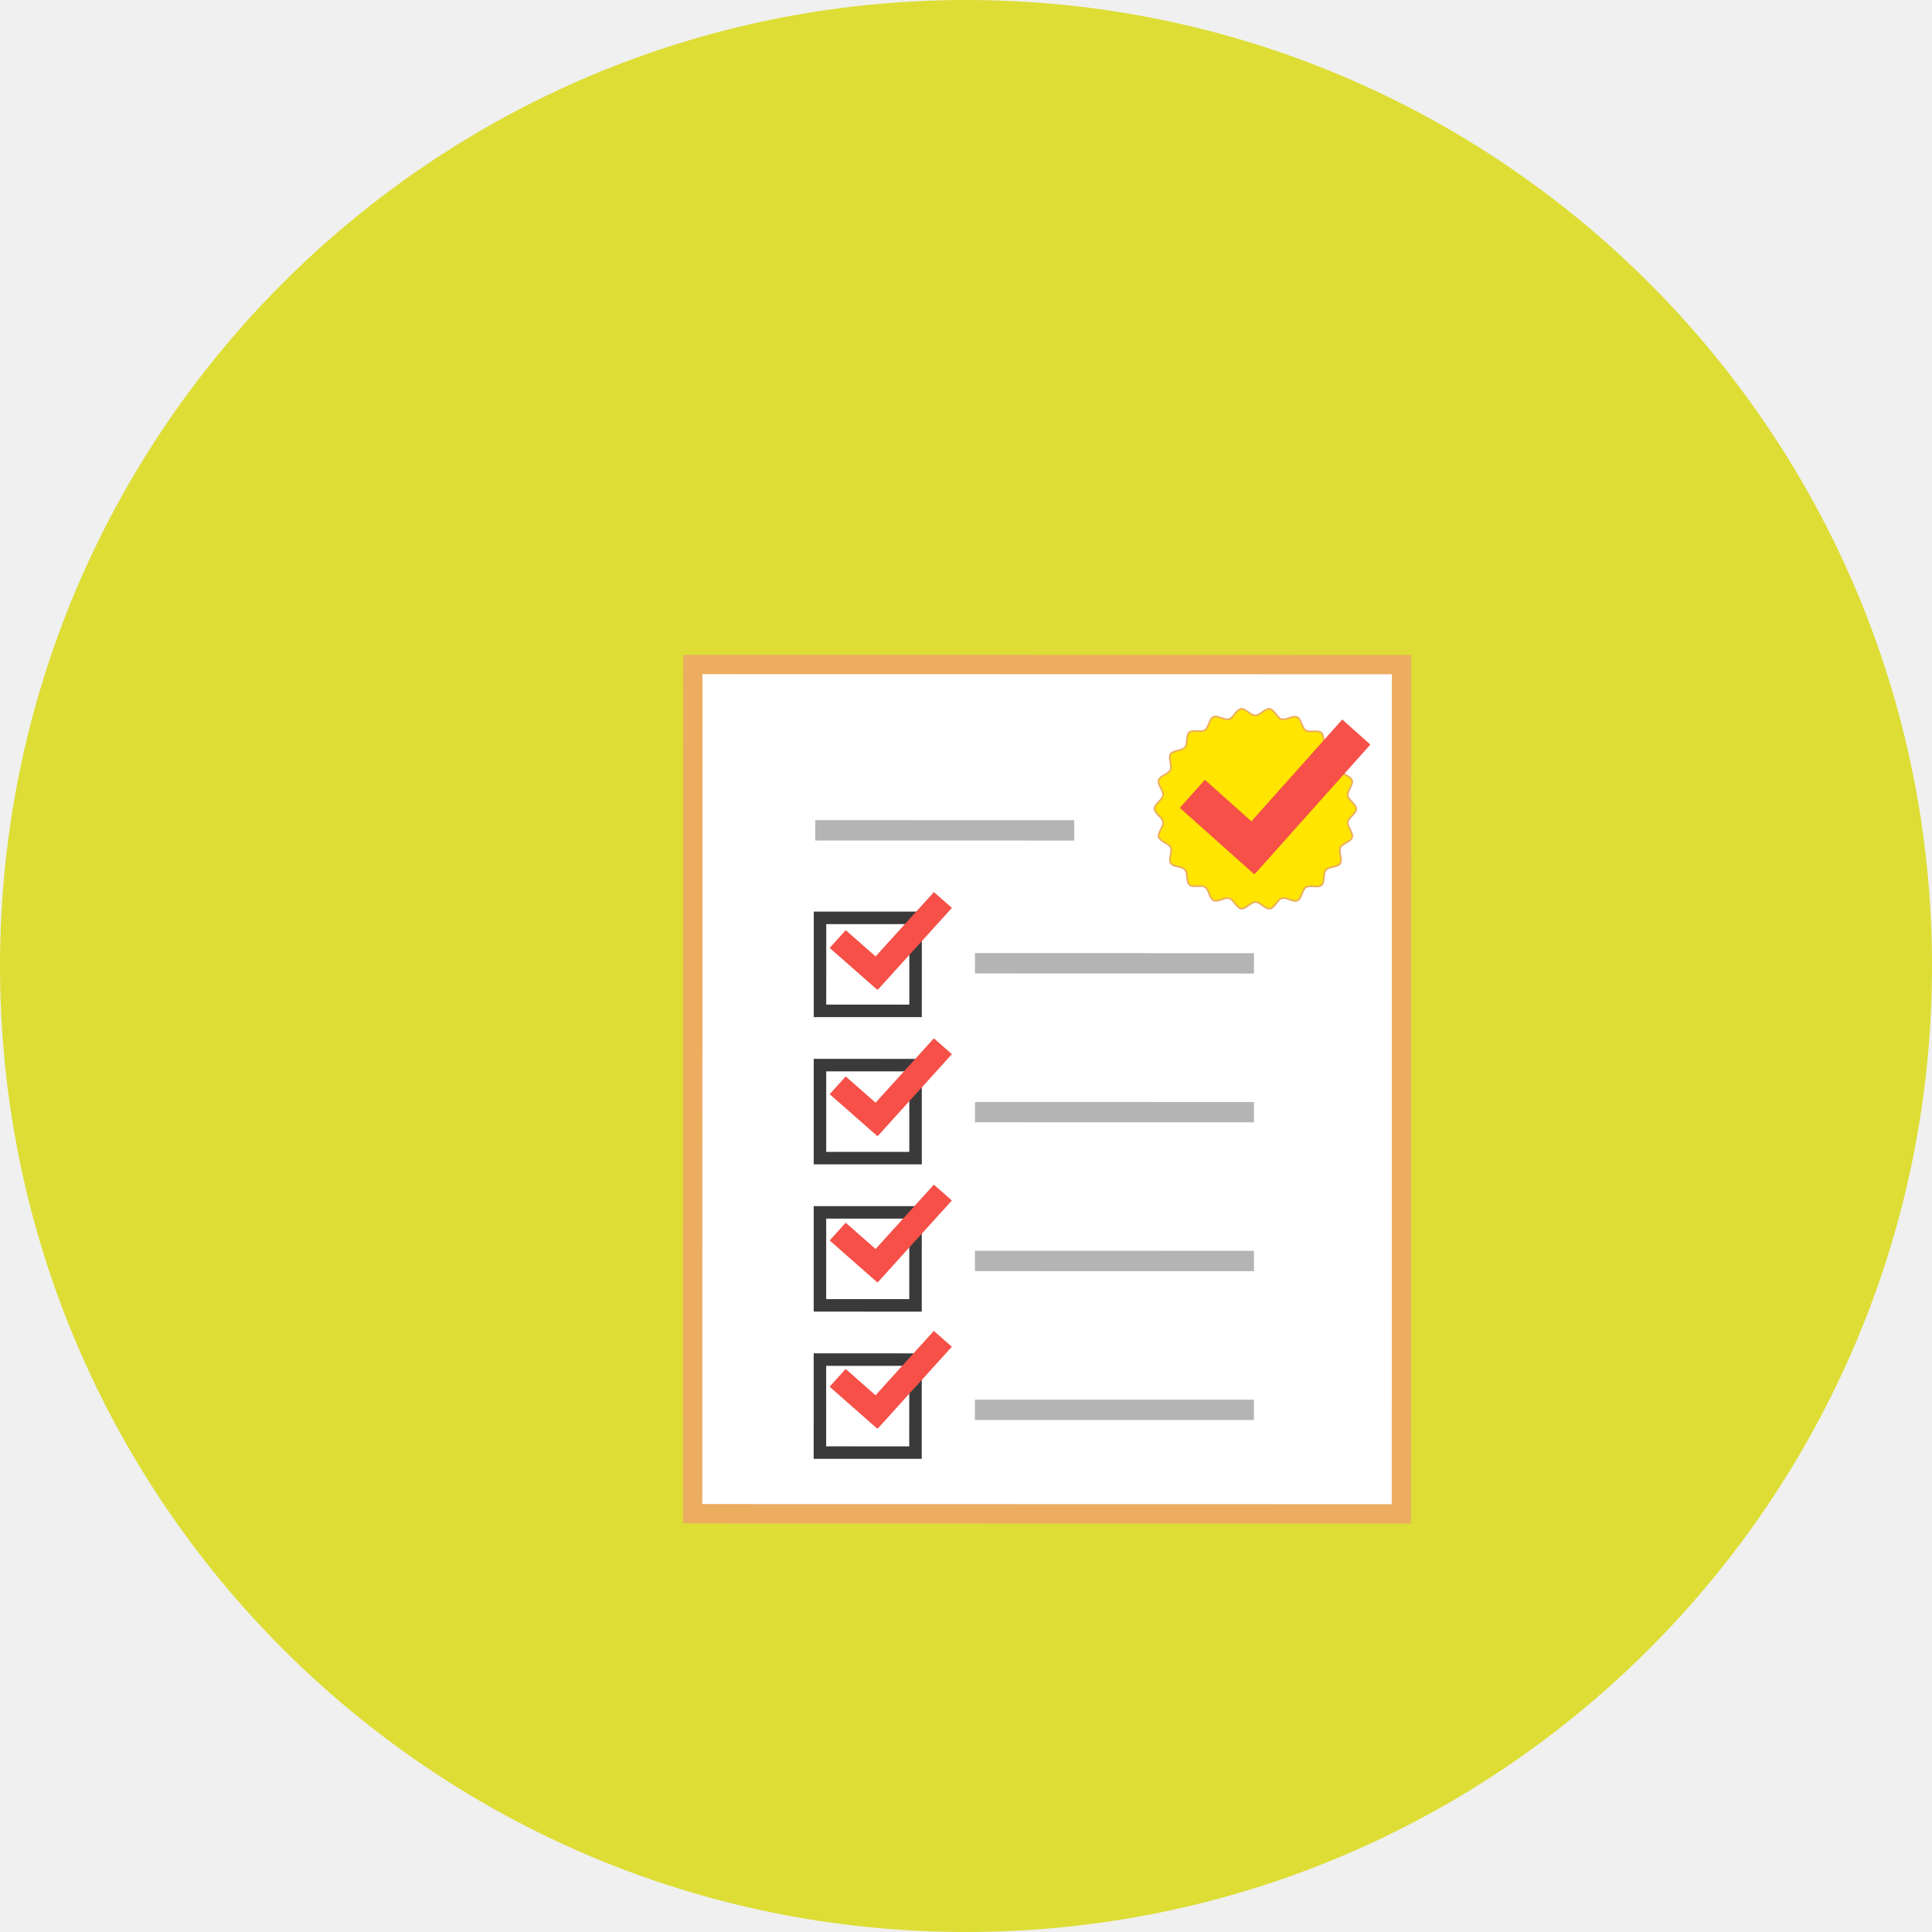
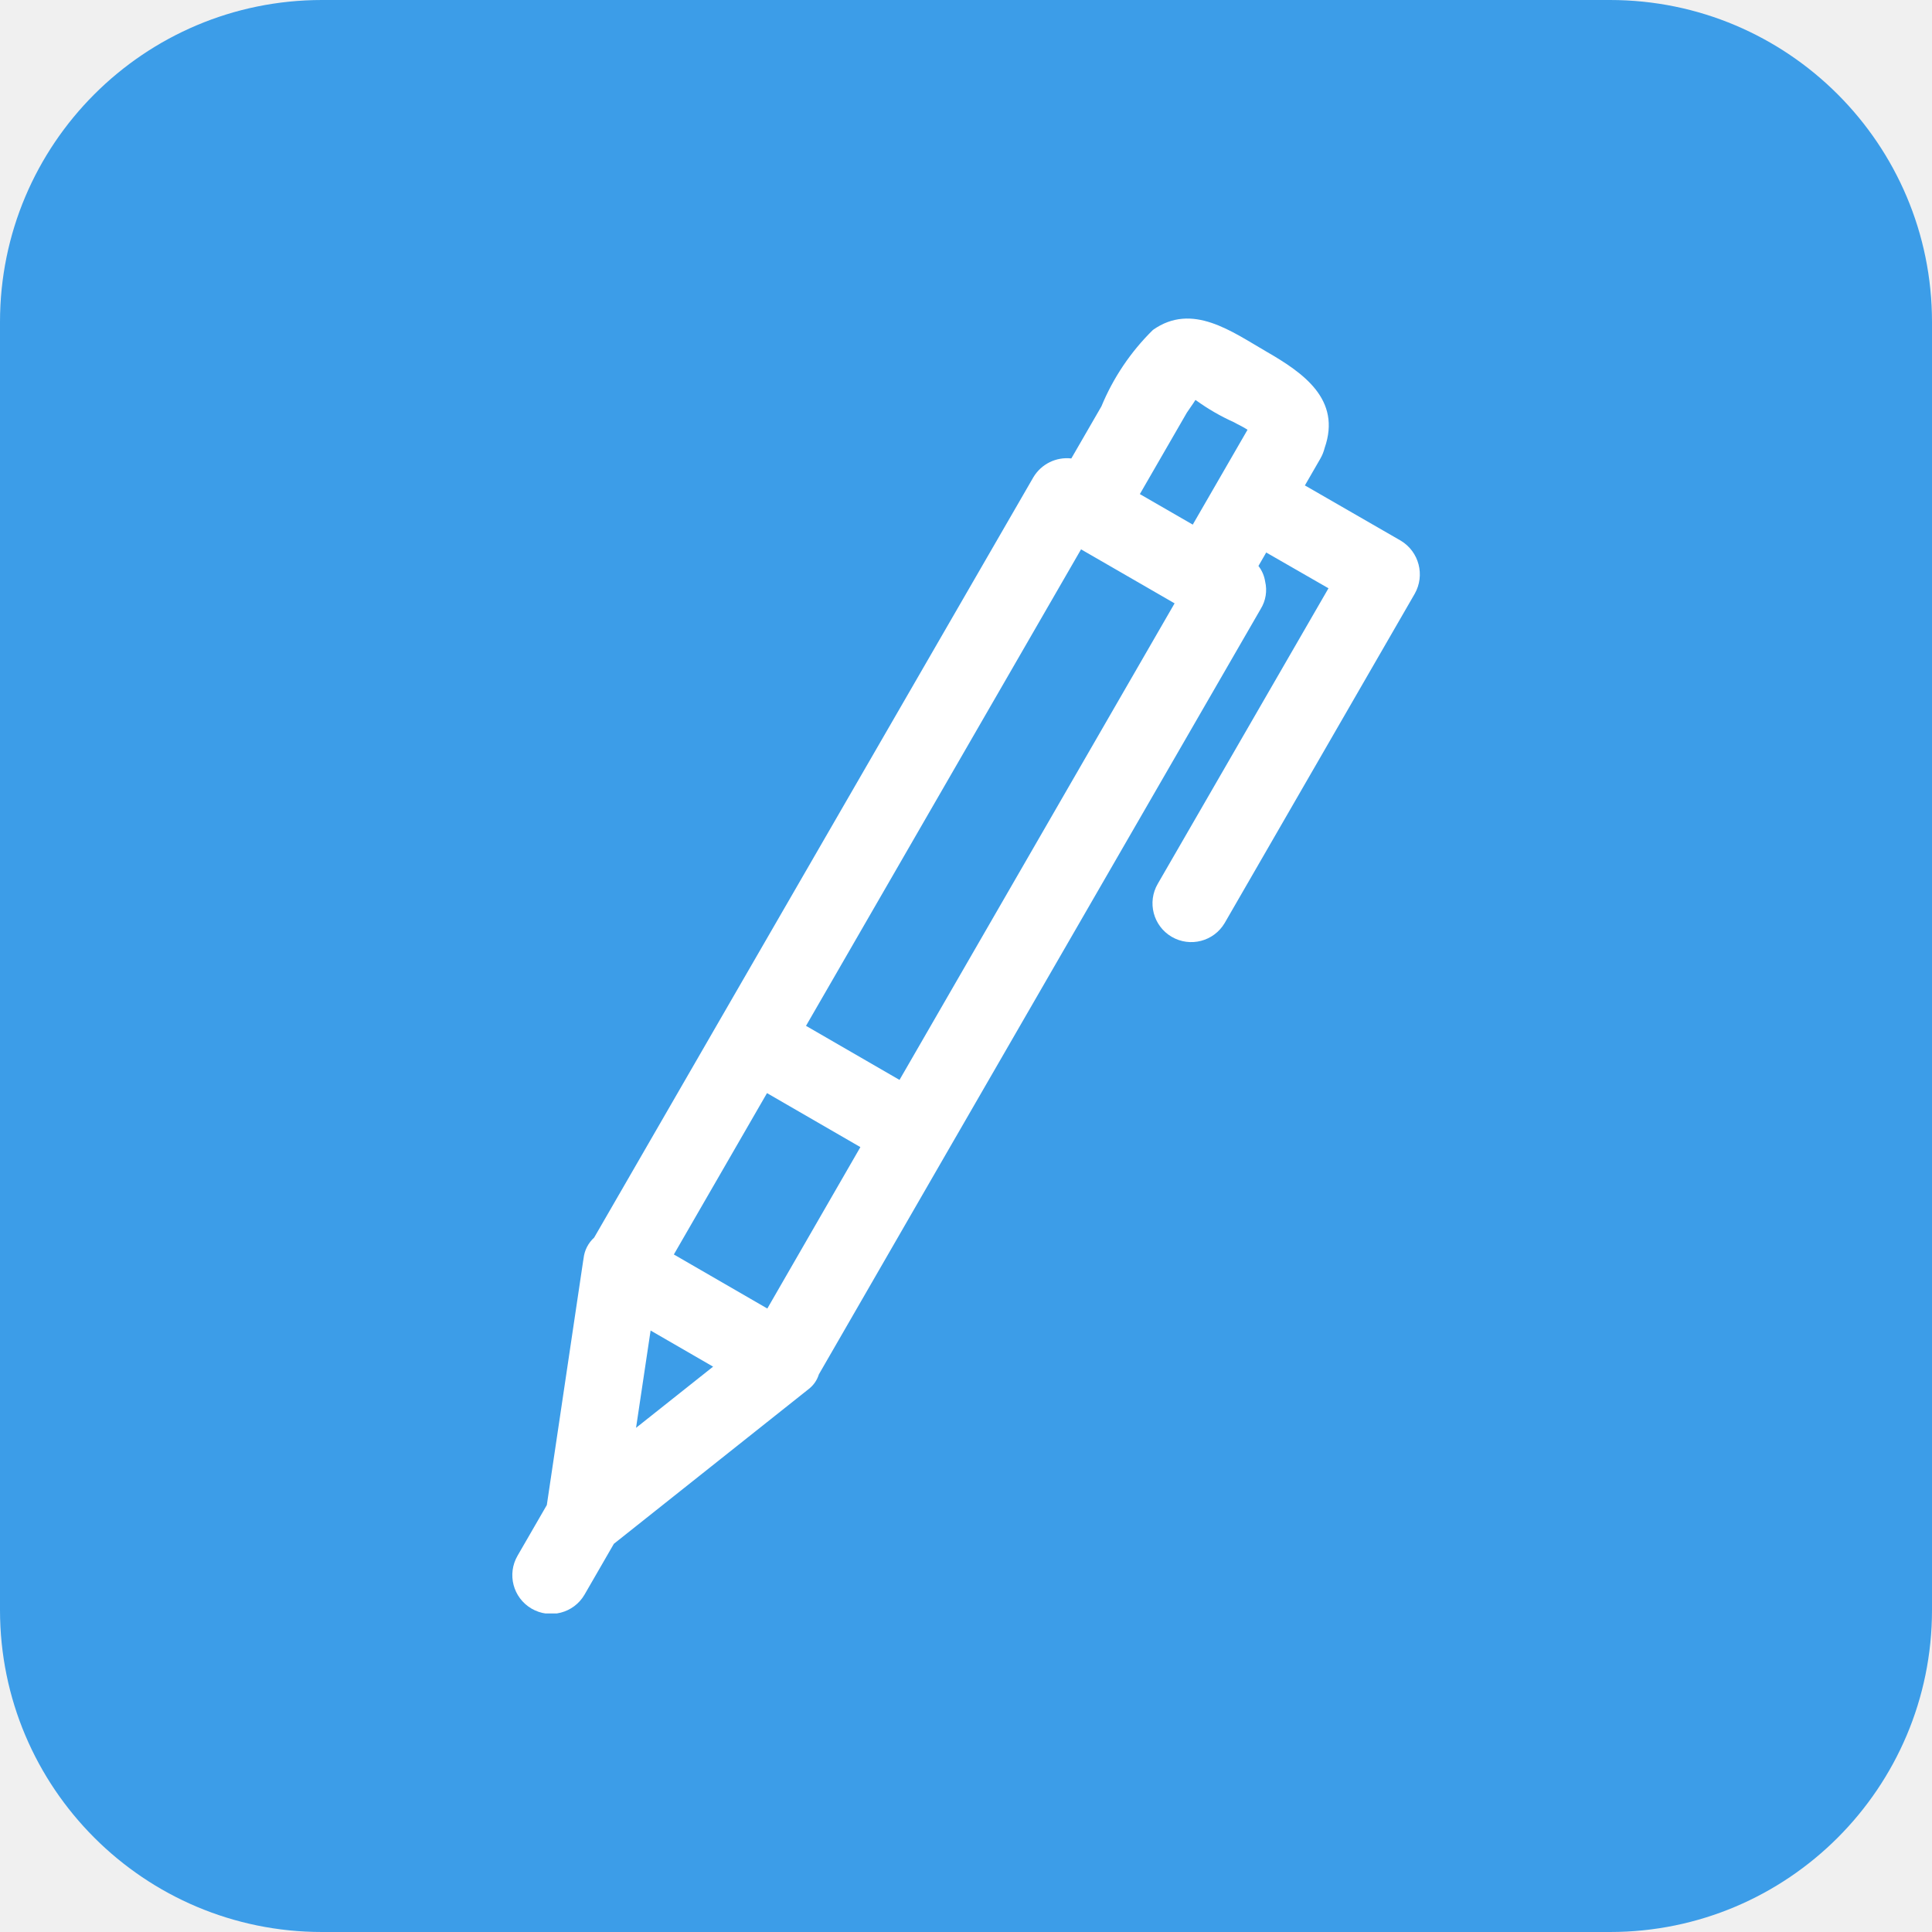
<svg xmlns="http://www.w3.org/2000/svg" width="60" height="60" viewBox="0 0 60 60">
-   <g id="アイコン" transform="translate(-257.5 -3641.093)">
-     <circle id="楕円形_220" data-name="楕円形 220" cx="30" cy="30" r="30" transform="translate(257.5 3641.093)" fill="#dddd36" />
-     <g id="グループ_3304" data-name="グループ 3304" transform="matrix(0.998, 0.07, -0.07, 0.998, -7537.205, -1115.374)">
-       <g id="グループ_2257" data-name="グループ 2257" transform="translate(8127.638 4215.067)">
-         <rect id="長方形_297" data-name="長方形 297" width="22.001" height="26.361" transform="translate(0 1.535) rotate(-4.001)" fill="#fff" stroke="#ecad61" stroke-miterlimit="10" stroke-width="0.6" />
-         <rect id="長方形_298" data-name="長方形 298" width="2.967" height="2.887" transform="translate(4.489 9.104) rotate(-4.001)" fill="none" stroke="#3a3a3a" stroke-miterlimit="10" stroke-width="0.388" />
-         <line id="線_57" data-name="線 57" y1="0.604" x2="8.639" transform="translate(9.387 9.57)" fill="#3a3a3a" stroke="#b4b4b4" stroke-miterlimit="10" stroke-width="0.631" />
-         <line id="線_58" data-name="線 58" y1="0.561" x2="8.02" transform="translate(4.151 5.843)" fill="#3a3a3a" stroke="#b4b4b4" stroke-miterlimit="10" stroke-width="0.631" />
-         <rect id="長方形_299" data-name="長方形 299" width="2.967" height="2.887" transform="translate(4.808 13.664) rotate(-4.001)" fill="none" stroke="#3a3a3a" stroke-miterlimit="10" stroke-width="0.388" />
-         <line id="線_59" data-name="線 59" y1="0.604" x2="8.639" transform="translate(9.71 14.179)" fill="#3a3a3a" stroke="#b4b4b4" stroke-miterlimit="10" stroke-width="0.631" />
-         <rect id="長方形_300" data-name="長方形 300" width="2.967" height="2.887" transform="translate(5.127 18.224) rotate(-4.001)" fill="none" stroke="#3a3a3a" stroke-miterlimit="10" stroke-width="0.388" />
-         <line id="線_60" data-name="線 60" y1="0.604" x2="8.639" transform="translate(10.032 18.788)" fill="#3a3a3a" stroke="#b4b4b4" stroke-miterlimit="10" stroke-width="0.631" />
-         <rect id="長方形_301" data-name="長方形 301" width="2.967" height="2.887" transform="translate(5.446 22.783) rotate(-4.001)" fill="none" stroke="#3a3a3a" stroke-miterlimit="10" stroke-width="0.388" />
-         <line id="線_61" data-name="線 61" y1="0.604" x2="8.639" transform="translate(10.355 23.397)" fill="#3a3a3a" stroke="#b4b4b4" stroke-miterlimit="10" stroke-width="0.631" />
-         <g id="グループ_1361" data-name="グループ 1361" transform="translate(14.605 1.658)">
-           <path id="パス_2345" data-name="パス 2345" d="M361.4,97.871c.011.145-.225.289-.234.43s.2.32.17.46-.3.212-.347.345.1.364.034.489-.345.12-.431.234,0,.377-.1.479-.363.017-.479.1-.108.361-.235.43-.354-.086-.489-.036-.2.316-.347.346-.314-.183-.459-.173-.29.245-.431.235-.254-.263-.392-.294-.346.154-.479.1-.168-.324-.293-.393-.374.05-.488-.036-.069-.358-.17-.459-.373-.056-.459-.172.035-.362-.035-.488-.341-.159-.392-.294.135-.337.1-.479-.282-.248-.292-.393.225-.289.235-.43-.2-.321-.171-.46.3-.212.347-.346-.1-.363-.034-.489.345-.119.431-.234,0-.377.1-.478.363-.017.479-.1.108-.362.236-.43.353.086.488.036.206-.315.348-.345.313.183.458.172.29-.244.431-.235.254.264.392.295.346-.154.48-.1.167.324.292.393.374-.05.488.036.069.358.171.46.372.056.458.171-.034.363.035.489.342.159.392.294-.135.337-.1.479S361.386,97.726,361.4,97.871Z" transform="translate(-355.147 -94.965)" fill="#ffe500" />
-           <path id="パス_2346" data-name="パス 2346" d="M361.4,97.871c.011.145-.225.289-.234.43s.2.32.17.46-.3.212-.347.345.1.364.034.489-.345.12-.431.234,0,.377-.1.479-.363.017-.479.1-.108.361-.235.43-.354-.086-.489-.036-.2.316-.347.346-.314-.183-.459-.173-.29.245-.431.235-.254-.263-.392-.294-.346.154-.479.1-.168-.324-.293-.393-.374.05-.488-.036-.069-.358-.17-.459-.373-.056-.459-.172.035-.362-.035-.488-.341-.159-.392-.294.135-.337.1-.479-.282-.248-.292-.393.225-.289.235-.43-.2-.321-.171-.46.3-.212.347-.346-.1-.363-.034-.489.345-.119.431-.234,0-.377.1-.478.363-.017.479-.1.108-.362.236-.43.353.086.488.036.206-.315.348-.345.313.183.458.172.29-.244.431-.235.254.264.392.295.346-.154.48-.1.167.324.292.393.374-.05.488.036.069.358.171.46.372.056.458.171-.034.363.035.489.342.159.392.294-.135.337-.1.479S361.386,97.726,361.4,97.871Z" transform="translate(-355.147 -94.965)" fill="none" stroke="#ecad61" stroke-miterlimit="10" stroke-width="0.051" />
-         </g>
-         <rect id="長方形_302" data-name="長方形 302" width="1.168" height="3.091" transform="matrix(0.612, -0.791, 0.791, 0.612, 15.392, 4.917)" fill="#f65048" />
-         <rect id="長方形_303" data-name="長方形 303" width="5.363" height="1.168" transform="translate(16.948 6.069) rotate(-52.255)" fill="#f65048" />
-         <path id="パス_2347" data-name="パス 2347" d="M344.906,106.153l-1.566-1.194.459-.584,1.566,1.194Z" transform="translate(-338.486 -94.945)" fill="#f65048" />
-         <path id="パス_2348" data-name="パス 2348" d="M347.248,103.166l-2.108,2.682-.592-.451,2.108-2.682Z" transform="translate(-338.696 -94.656)" fill="#f65048" />
-         <path id="パス_2349" data-name="パス 2349" d="M345.29,111.637l-1.566-1.194.459-.584,1.566,1.194Z" transform="translate(-338.553 -95.9)" fill="#f65048" />
-         <path id="パス_2350" data-name="パス 2350" d="M347.632,108.65l-2.108,2.682-.592-.451,2.108-2.682Z" transform="translate(-338.763 -95.611)" fill="#f65048" />
-         <path id="パス_2351" data-name="パス 2351" d="M345.674,117.121l-1.566-1.194.459-.584,1.566,1.194Z" transform="translate(-338.62 -96.854)" fill="#f65048" />
-         <path id="パス_2352" data-name="パス 2352" d="M348.016,114.135l-2.108,2.682-.592-.451,2.108-2.682Z" transform="translate(-338.83 -96.565)" fill="#f65048" />
-         <path id="パス_2353" data-name="パス 2353" d="M346.057,122.605l-1.566-1.194.459-.584,1.566,1.194Z" transform="translate(-338.687 -97.809)" fill="#f65048" />
-         <path id="パス_2354" data-name="パス 2354" d="M348.4,119.619l-2.108,2.682-.592-.451,2.108-2.682Z" transform="translate(-338.897 -97.52)" fill="#f65048" />
+   <defs>
+     <clipPath id="clip-path">
+       <rect id="長方形_684" data-name="長方形 684" width="28.19" height="40.215" fill="none" />
+     </clipPath>
+   </defs>
+   <g id="グループ_4611" data-name="グループ 4611" transform="translate(-928 -9785)">
+     <rect id="長方形_685" data-name="長方形 685" width="60" height="60" rx="10" transform="translate(928 9785)" fill="#3c9de8" />
+     <g id="グループ_4554" data-name="グループ 4554" transform="translate(943.905 9794.893)">
+       <g id="グループ_4553" data-name="グループ 4553" clip-path="url(#clip-path)">
+         <path id="パス_5202" data-name="パス 5202" d="M27.6,6.9l-2.95-1.7-.031-.016.477-.827a1.287,1.287,0,0,0,.137-.338c.528-1.51-.67-2.335-1.805-2.99C22.355.41,21.122-.512,19.9.354a7.168,7.168,0,0,0-1.6,2.374l-.934,1.617a1.213,1.213,0,0,0-1.177.581L6.437,21.805,2.547,28.542a1.024,1.024,0,0,0-.329.647L2.2,29.3c0,.025-.009.051-.011.076L1.077,36.848.17,38.418a1.2,1.2,0,0,0,2.077,1.214l.912-1.58,5.9-4.687a1.121,1.121,0,0,0,.093-.074l.067-.053a.917.917,0,0,0,.307-.449L13.5,25.9,23.247,9.019a1.127,1.127,0,0,0,.138-.854,1.039,1.039,0,0,0-.208-.481l.242-.419.019.012,1.914,1.1-5.3,9.175A1.2,1.2,0,0,0,22.13,18.77l5.9-10.222A1.221,1.221,0,0,0,27.6,6.9m-6.64-3.986c.03-.052.164-.23.261-.386a.164.164,0,0,1,.024.016,6.639,6.639,0,0,0,1.169.675c.134.077.293.146.424.235L21.137,6.4l-1.643-.948,1.466-2.54M6.241,32.55l-2.393,1.9L4.3,31.428,6.241,32.55M5.021,29.068l2.894-5.013,2.9,1.677L7.925,30.745l-2.9-1.677m4.1-7.1,8.543-14.8,1.447.835,1.458.842-8.543,14.8-2.9-1.677" transform="translate(0 0)" fill="#fff" />
      </g>
    </g>
  </g>
</svg>
